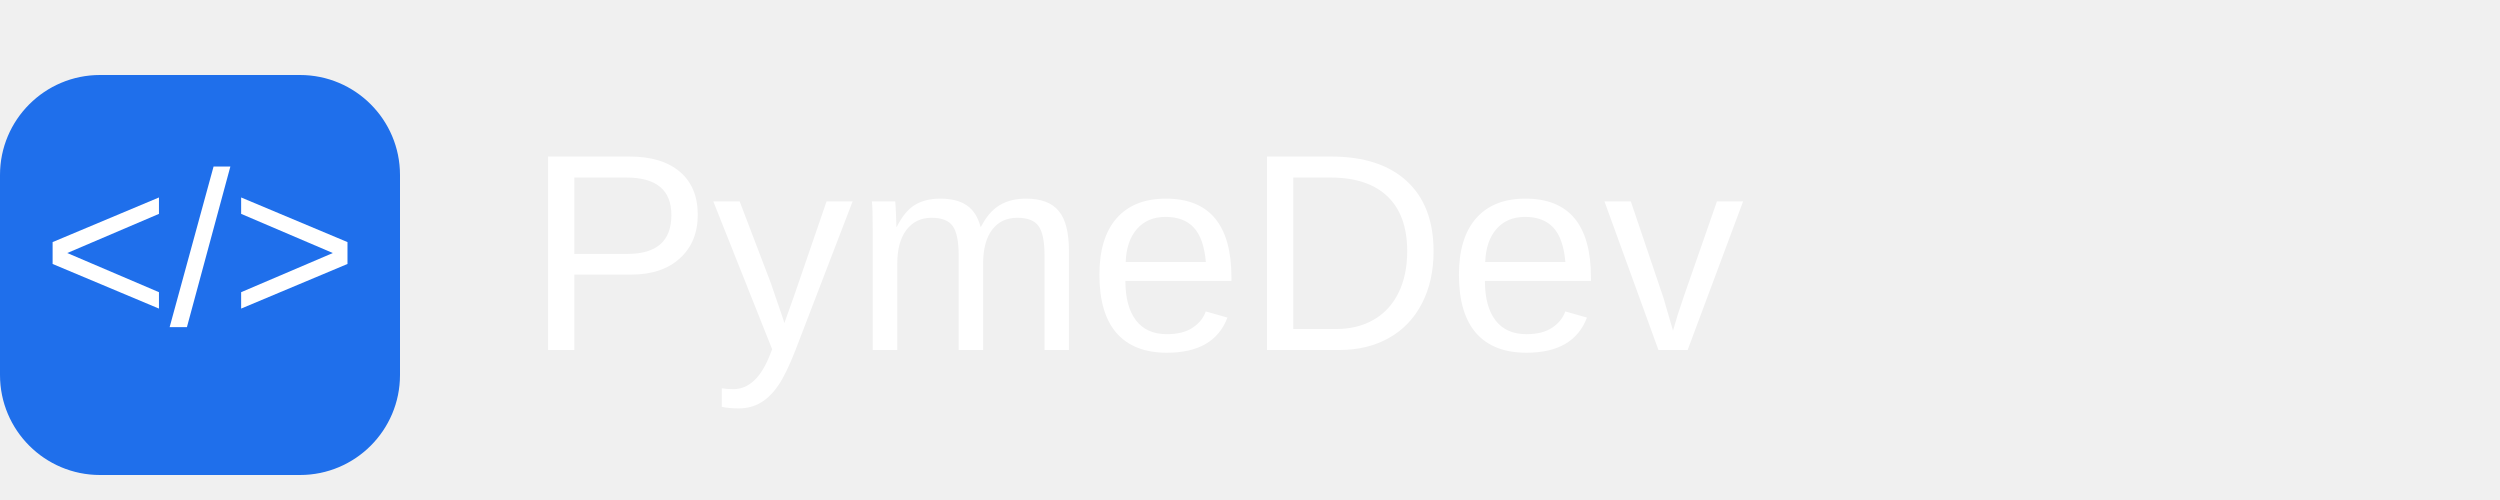
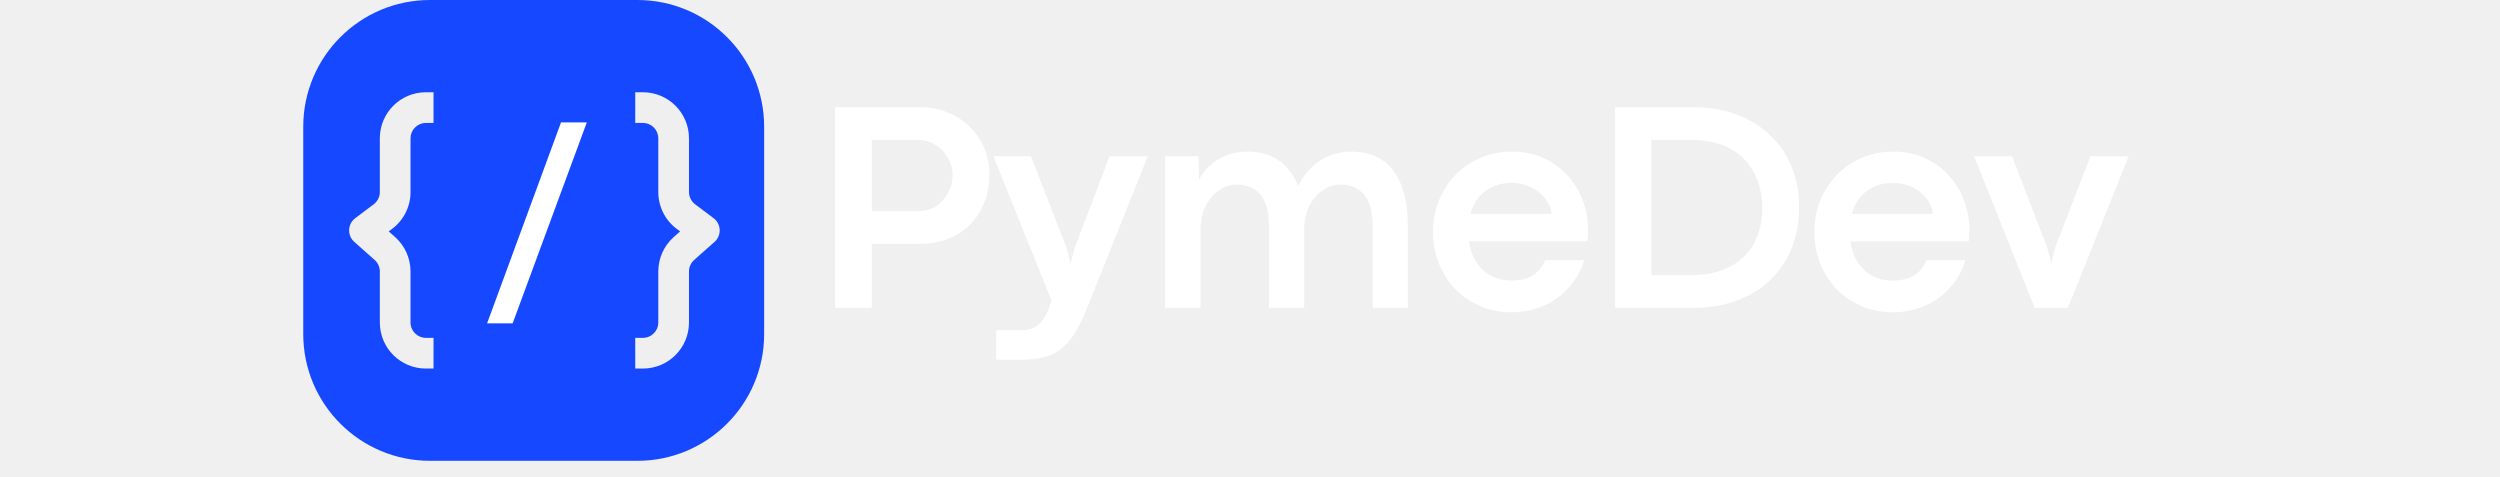
- <svg xmlns="http://www.w3.org/2000/svg" width="400" height="80" viewBox="0 0 400 80">
-   <rect width="400" height="80" fill="none" />
-   <rect x="0" y="12" width="64" height="64" rx="16" fill="#1F6FEB" />
-   <text x="32" y="52" font-size="35" font-family="Arial" fill="white" text-anchor="middle">&lt;/&gt;</text>
-   <text x="84" y="56" font-size="45" font-family="Arial" fill="#FFFFFF">PymeDev</text>
+ <svg xmlns="http://www.w3.org/2000/svg" width="210" zoomAndPan="magnify" viewBox="0 0 157.5 30" height="40" preserveAspectRatio="xMidYMid meet" version="1.0">
+   <defs>
+     <g />
+     <clipPath id="7e9f465ee1">
+       <path d="M 19.105 0 L 48.141 0 L 48.141 29.031 L 19.105 29.031 Z M 19.105 0 " clip-rule="nonzero" />
+     </clipPath>
+     <clipPath id="2a487ec595">
+       <path d="M 27.09 0 L 40.156 0 C 44.566 0 48.141 3.574 48.141 7.984 L 48.141 21.047 C 48.141 25.457 44.566 29.031 40.156 29.031 L 27.09 29.031 C 22.68 29.031 19.105 25.457 19.105 21.047 L 19.105 7.984 C 19.105 3.574 22.68 0 27.09 0 Z M 27.09 0 " clip-rule="nonzero" />
+     </clipPath>
+     <clipPath id="8c9e027043">
+       <path d="M 0.105 0 L 29.141 0 L 29.141 29.031 L 0.105 29.031 Z M 0.105 0 " clip-rule="nonzero" />
+     </clipPath>
+     <clipPath id="8c511dd7b1">
+       <path d="M 8.09 0 L 21.156 0 C 25.566 0 29.141 3.574 29.141 7.984 L 29.141 21.047 C 29.141 25.457 25.566 29.031 21.156 29.031 L 8.09 29.031 C 3.68 29.031 0.105 25.457 0.105 21.047 L 0.105 7.984 C 0.105 3.574 3.68 0 8.09 0 Z M 8.09 0 " clip-rule="nonzero" />
+     </clipPath>
+     <clipPath id="b153ee506f">
+       <rect x="0" width="30" y="0" height="30" />
+     </clipPath>
+     <clipPath id="fe530468c9">
+       <path d="M 21.996 5.812 L 28 5.812 L 28 23.23 L 21.996 23.23 Z M 21.996 5.812 " clip-rule="nonzero" />
+     </clipPath>
+     <clipPath id="2be9c0989b">
+       <path d="M 40 5.812 L 45.59 5.812 L 45.59 23.23 L 40 23.23 Z M 40 5.812 " clip-rule="nonzero" />
+     </clipPath>
+     <clipPath id="6d1bafce91">
+       <path d="M 0.168 4 L 7 4 L 7 18 L 0.168 18 Z M 0.168 4 " clip-rule="nonzero" />
+     </clipPath>
+     <clipPath id="39ce4e3208">
+       <rect x="0" width="8" y="0" height="22" />
+     </clipPath>
+   </defs>
+   <g clip-path="url(#7e9f465ee1)">
+     <g clip-path="url(#2a487ec595)">
+       <g transform="matrix(1, 0, 0, 1, 19, 0.000000000000005692)">
+         <g clip-path="url(#b153ee506f)">
+           <g clip-path="url(#8c9e027043)">
+             <g clip-path="url(#8c511dd7b1)">
+               <path fill="#1649ff" d="M 0.105 0 L 29.141 0 L 29.141 29.031 L 0.105 29.031 Z M 0.105 0 " fill-opacity="1" fill-rule="nonzero" />
+             </g>
+           </g>
+         </g>
+       </g>
+     </g>
+   </g>
+   <g clip-path="url(#fe530468c9)">
+     <path fill="#efefef" d="M 26.832 7.746 L 27.312 7.746 L 27.312 5.812 L 26.832 5.812 C 25.227 5.812 23.93 7.109 23.93 8.715 L 23.93 12.098 C 23.93 12.402 23.785 12.688 23.543 12.871 L 22.383 13.742 C 22.148 13.918 22.008 14.184 21.996 14.477 C 21.984 14.766 22.102 15.047 22.32 15.238 L 23.605 16.379 C 23.812 16.562 23.93 16.828 23.93 17.102 L 23.93 20.316 C 23.93 21.922 25.227 23.219 26.832 23.219 L 27.312 23.219 L 27.312 21.285 L 26.832 21.285 C 26.297 21.285 25.863 20.852 25.863 20.316 L 25.863 17.102 C 25.863 16.273 25.508 15.484 24.891 14.934 L 24.488 14.578 L 24.703 14.418 C 25.434 13.871 25.863 13.012 25.863 12.098 L 25.863 8.715 C 25.863 8.18 26.297 7.746 26.832 7.746 Z M 26.832 7.746 " fill-opacity="1" fill-rule="evenodd" />
+   </g>
+   <g clip-path="url(#2be9c0989b)">
+     <path fill="#efefef" d="M 40.504 7.746 L 40.02 7.746 L 40.02 5.812 L 40.504 5.812 C 42.105 5.812 43.406 7.109 43.406 8.715 L 43.406 12.098 C 43.406 12.402 43.551 12.688 43.793 12.871 L 44.953 13.742 C 45.188 13.918 45.328 14.184 45.34 14.477 C 45.352 14.766 45.234 15.047 45.016 15.238 L 43.73 16.379 C 43.523 16.562 43.406 16.828 43.406 17.102 L 43.406 20.316 C 43.406 21.922 42.105 23.219 40.504 23.219 L 40.02 23.219 L 40.02 21.285 L 40.504 21.285 C 41.039 21.285 41.473 20.852 41.473 20.316 L 41.473 17.102 C 41.473 16.273 41.828 15.484 42.445 14.934 L 42.848 14.578 L 42.633 14.418 C 41.902 13.871 41.473 13.012 41.473 12.098 L 41.473 8.715 C 41.473 8.18 41.039 7.746 40.504 7.746 Z M 40.504 7.746 " fill-opacity="1" fill-rule="evenodd" />
+   </g>
+   <g fill="#ffffff" fill-opacity="1">
+     <g transform="translate(51.10979, 19.39336)">
+       <g>
+         <path d="M 3.812 0 L 1.5 0 L 1.5 -12.641 L 6.828 -12.641 C 7.461 -12.641 8.047 -12.531 8.578 -12.312 C 9.117 -12.102 9.582 -11.805 9.969 -11.422 C 10.363 -11.047 10.672 -10.598 10.891 -10.078 C 11.109 -9.555 11.219 -8.988 11.219 -8.375 C 11.219 -7.727 11.109 -7.141 10.891 -6.609 C 10.68 -6.078 10.379 -5.617 9.984 -5.234 C 9.598 -4.848 9.141 -4.551 8.609 -4.344 C 8.078 -4.133 7.5 -4.031 6.875 -4.031 L 3.812 -4.031 Z M 3.812 -10.578 L 3.812 -6.094 L 6.75 -6.094 C 7.156 -6.094 7.52 -6.191 7.844 -6.391 C 8.164 -6.598 8.422 -6.875 8.609 -7.219 C 8.805 -7.562 8.906 -7.945 8.906 -8.375 C 8.906 -8.758 8.805 -9.117 8.609 -9.453 C 8.422 -9.797 8.16 -10.066 7.828 -10.266 C 7.504 -10.473 7.141 -10.578 6.734 -10.578 Z M 3.812 -10.578 " />
+       </g>
+     </g>
+   </g>
+   <g fill="#ffffff" fill-opacity="1">
+     <g transform="translate(62.30843, 19.39336)">
+       <g>
+         <path d="M 2.062 3.266 L 0.453 3.266 L 0.453 1.406 L 2.047 1.406 C 2.379 1.406 2.648 1.348 2.859 1.234 C 3.078 1.129 3.258 0.961 3.406 0.734 C 3.562 0.516 3.703 0.227 3.828 -0.125 L 3.938 -0.453 L 0.281 -9.547 L 2.641 -9.547 L 4.891 -3.766 L 5.141 -2.781 L 5.391 -3.766 L 7.594 -9.547 L 10 -9.547 L 6.266 -0.219 C 5.992 0.5 5.719 1.082 5.438 1.531 C 5.156 1.988 4.852 2.344 4.531 2.594 C 4.219 2.844 3.859 3.016 3.453 3.109 C 3.055 3.211 2.594 3.266 2.062 3.266 Z M 2.062 3.266 " />
+       </g>
+     </g>
+   </g>
+   <g fill="#ffffff" fill-opacity="1">
+     <g transform="translate(72.08542, 19.39336)">
+       <g>
+         <path d="M 13.031 -9.844 C 14.227 -9.844 15.125 -9.43 15.719 -8.609 C 16.312 -7.797 16.609 -6.641 16.609 -5.141 L 16.609 0 L 14.391 0 L 14.391 -5.109 C 14.391 -6.047 14.207 -6.723 13.844 -7.141 C 13.488 -7.555 13 -7.766 12.375 -7.766 C 11.977 -7.766 11.602 -7.645 11.25 -7.406 C 10.895 -7.164 10.609 -6.828 10.391 -6.391 C 10.18 -5.961 10.078 -5.457 10.078 -4.875 L 10.078 0 L 7.859 0 L 7.859 -5.109 C 7.859 -6.047 7.676 -6.723 7.312 -7.141 C 6.945 -7.555 6.457 -7.766 5.844 -7.766 C 5.438 -7.766 5.055 -7.645 4.703 -7.406 C 4.359 -7.164 4.078 -6.828 3.859 -6.391 C 3.648 -5.961 3.547 -5.457 3.547 -4.875 L 3.547 0 L 1.312 0 L 1.312 -9.547 L 3.422 -9.547 L 3.453 -8.062 C 3.617 -8.406 3.848 -8.707 4.141 -8.969 C 4.441 -9.238 4.789 -9.453 5.188 -9.609 C 5.594 -9.766 6.031 -9.844 6.5 -9.844 C 7.289 -9.844 7.953 -9.656 8.484 -9.281 C 9.016 -8.914 9.414 -8.383 9.688 -7.688 C 10.094 -8.426 10.578 -8.969 11.141 -9.312 C 11.711 -9.664 12.344 -9.844 13.031 -9.844 Z M 13.031 -9.844 " />
+       </g>
+     </g>
+   </g>
+   <g fill="#ffffff" fill-opacity="1">
+     <g transform="translate(89.6397, 19.39336)">
+       <g>
+         <path d="M 10.406 -4.938 C 10.406 -4.82 10.398 -4.711 10.391 -4.609 C 10.391 -4.504 10.379 -4.363 10.359 -4.188 L 2.906 -4.188 C 2.977 -3.664 3.141 -3.219 3.391 -2.844 C 3.641 -2.477 3.953 -2.195 4.328 -2 C 4.703 -1.812 5.109 -1.719 5.547 -1.719 C 6.117 -1.719 6.582 -1.828 6.938 -2.047 C 7.289 -2.273 7.547 -2.594 7.703 -3 L 10.156 -3 C 10.039 -2.57 9.848 -2.16 9.578 -1.766 C 9.305 -1.367 8.973 -1.016 8.578 -0.703 C 8.191 -0.398 7.742 -0.16 7.234 0.016 C 6.734 0.191 6.188 0.281 5.594 0.281 C 4.875 0.281 4.211 0.148 3.609 -0.109 C 3.004 -0.367 2.477 -0.727 2.031 -1.188 C 1.594 -1.656 1.25 -2.195 1 -2.812 C 0.758 -3.426 0.641 -4.082 0.641 -4.781 C 0.641 -5.477 0.758 -6.129 1 -6.734 C 1.25 -7.348 1.594 -7.883 2.031 -8.344 C 2.477 -8.812 3.004 -9.176 3.609 -9.438 C 4.211 -9.707 4.875 -9.844 5.594 -9.844 C 6.312 -9.844 6.969 -9.711 7.562 -9.453 C 8.156 -9.191 8.66 -8.832 9.078 -8.375 C 9.504 -7.914 9.832 -7.391 10.062 -6.797 C 10.289 -6.211 10.406 -5.594 10.406 -4.938 Z M 3 -5.922 L 8.109 -5.922 C 8.078 -6.273 7.941 -6.598 7.703 -6.891 C 7.473 -7.191 7.172 -7.43 6.797 -7.609 C 6.43 -7.785 6.023 -7.875 5.578 -7.875 C 5.203 -7.875 4.844 -7.805 4.5 -7.672 C 4.156 -7.535 3.848 -7.32 3.578 -7.031 C 3.316 -6.738 3.125 -6.367 3 -5.922 Z M 3 -5.922 " />
+       </g>
+     </g>
+   </g>
+   <g fill="#ffffff" fill-opacity="1">
+     <g transform="translate(100.253, 19.39336)">
+       <g>
+         <path d="M 6.406 0 L 1.5 0 L 1.5 -12.641 L 6.375 -12.641 C 7.383 -12.641 8.301 -12.488 9.125 -12.188 C 9.945 -11.883 10.656 -11.453 11.25 -10.891 C 11.844 -10.336 12.297 -9.676 12.609 -8.906 C 12.93 -8.133 13.094 -7.273 13.094 -6.328 C 13.094 -5.379 12.93 -4.516 12.609 -3.734 C 12.297 -2.961 11.844 -2.297 11.25 -1.734 C 10.664 -1.18 9.961 -0.754 9.141 -0.453 C 8.316 -0.148 7.406 0 6.406 0 Z M 3.781 -10.578 L 3.781 -2.062 L 6.328 -2.062 C 7.254 -2.062 8.047 -2.234 8.703 -2.578 C 9.367 -2.922 9.879 -3.406 10.234 -4.031 C 10.586 -4.664 10.766 -5.422 10.766 -6.297 C 10.766 -7.148 10.586 -7.898 10.234 -8.547 C 9.891 -9.191 9.383 -9.691 8.719 -10.047 C 8.062 -10.398 7.258 -10.578 6.312 -10.578 Z M 3.781 -10.578 " />
+       </g>
+     </g>
+   </g>
+   <g fill="#ffffff" fill-opacity="1">
+     <g transform="translate(113.6631, 19.39336)">
+       <g>
+         <path d="M 10.406 -4.938 C 10.406 -4.82 10.398 -4.711 10.391 -4.609 C 10.391 -4.504 10.379 -4.363 10.359 -4.188 L 2.906 -4.188 C 2.977 -3.664 3.141 -3.219 3.391 -2.844 C 3.641 -2.477 3.953 -2.195 4.328 -2 C 4.703 -1.812 5.109 -1.719 5.547 -1.719 C 6.117 -1.719 6.582 -1.828 6.938 -2.047 C 7.289 -2.273 7.547 -2.594 7.703 -3 L 10.156 -3 C 10.039 -2.57 9.848 -2.16 9.578 -1.766 C 9.305 -1.367 8.973 -1.016 8.578 -0.703 C 8.191 -0.398 7.742 -0.16 7.234 0.016 C 6.734 0.191 6.188 0.281 5.594 0.281 C 4.875 0.281 4.211 0.148 3.609 -0.109 C 3.004 -0.367 2.477 -0.727 2.031 -1.188 C 1.594 -1.656 1.25 -2.195 1 -2.812 C 0.758 -3.426 0.641 -4.082 0.641 -4.781 C 0.641 -5.477 0.758 -6.129 1 -6.734 C 1.25 -7.348 1.594 -7.883 2.031 -8.344 C 2.477 -8.812 3.004 -9.176 3.609 -9.438 C 4.211 -9.707 4.875 -9.844 5.594 -9.844 C 6.312 -9.844 6.969 -9.711 7.562 -9.453 C 8.156 -9.191 8.66 -8.832 9.078 -8.375 C 9.504 -7.914 9.832 -7.391 10.062 -6.797 C 10.289 -6.211 10.406 -5.594 10.406 -4.938 Z M 3 -5.922 L 8.109 -5.922 C 8.078 -6.273 7.941 -6.598 7.703 -6.891 C 7.473 -7.191 7.172 -7.43 6.797 -7.609 C 6.43 -7.785 6.023 -7.875 5.578 -7.875 C 5.203 -7.875 4.844 -7.805 4.5 -7.672 C 4.156 -7.535 3.848 -7.32 3.578 -7.031 C 3.316 -6.738 3.125 -6.367 3 -5.922 Z M 3 -5.922 " />
+       </g>
+     </g>
+   </g>
+   <g fill="#ffffff" fill-opacity="1">
+     <g transform="translate(124.2763, 19.39336)">
+       <g>
+         <path d="M 6 0 L 3.906 0 L 0.094 -9.547 L 2.484 -9.547 L 4.703 -3.781 L 4.953 -2.781 L 5.188 -3.766 L 7.422 -9.547 L 9.828 -9.547 Z M 6 0 " />
+       </g>
+     </g>
+   </g>
+   <g transform="matrix(1, 0, 0, 1, 30, 3)">
+     <g clip-path="url(#39ce4e3208)">
+       <g clip-path="url(#6d1bafce91)">
+         <g fill="#ffffff" fill-opacity="1">
+           <g transform="translate(0.999992, 17.3682)">
+             <g>
+               <path d="M 5.969 -12.656 L 1.297 0 L -0.312 0 L 4.344 -12.656 Z M 5.969 -12.656 " />
+             </g>
+           </g>
+         </g>
+       </g>
+     </g>
+   </g>
</svg>
